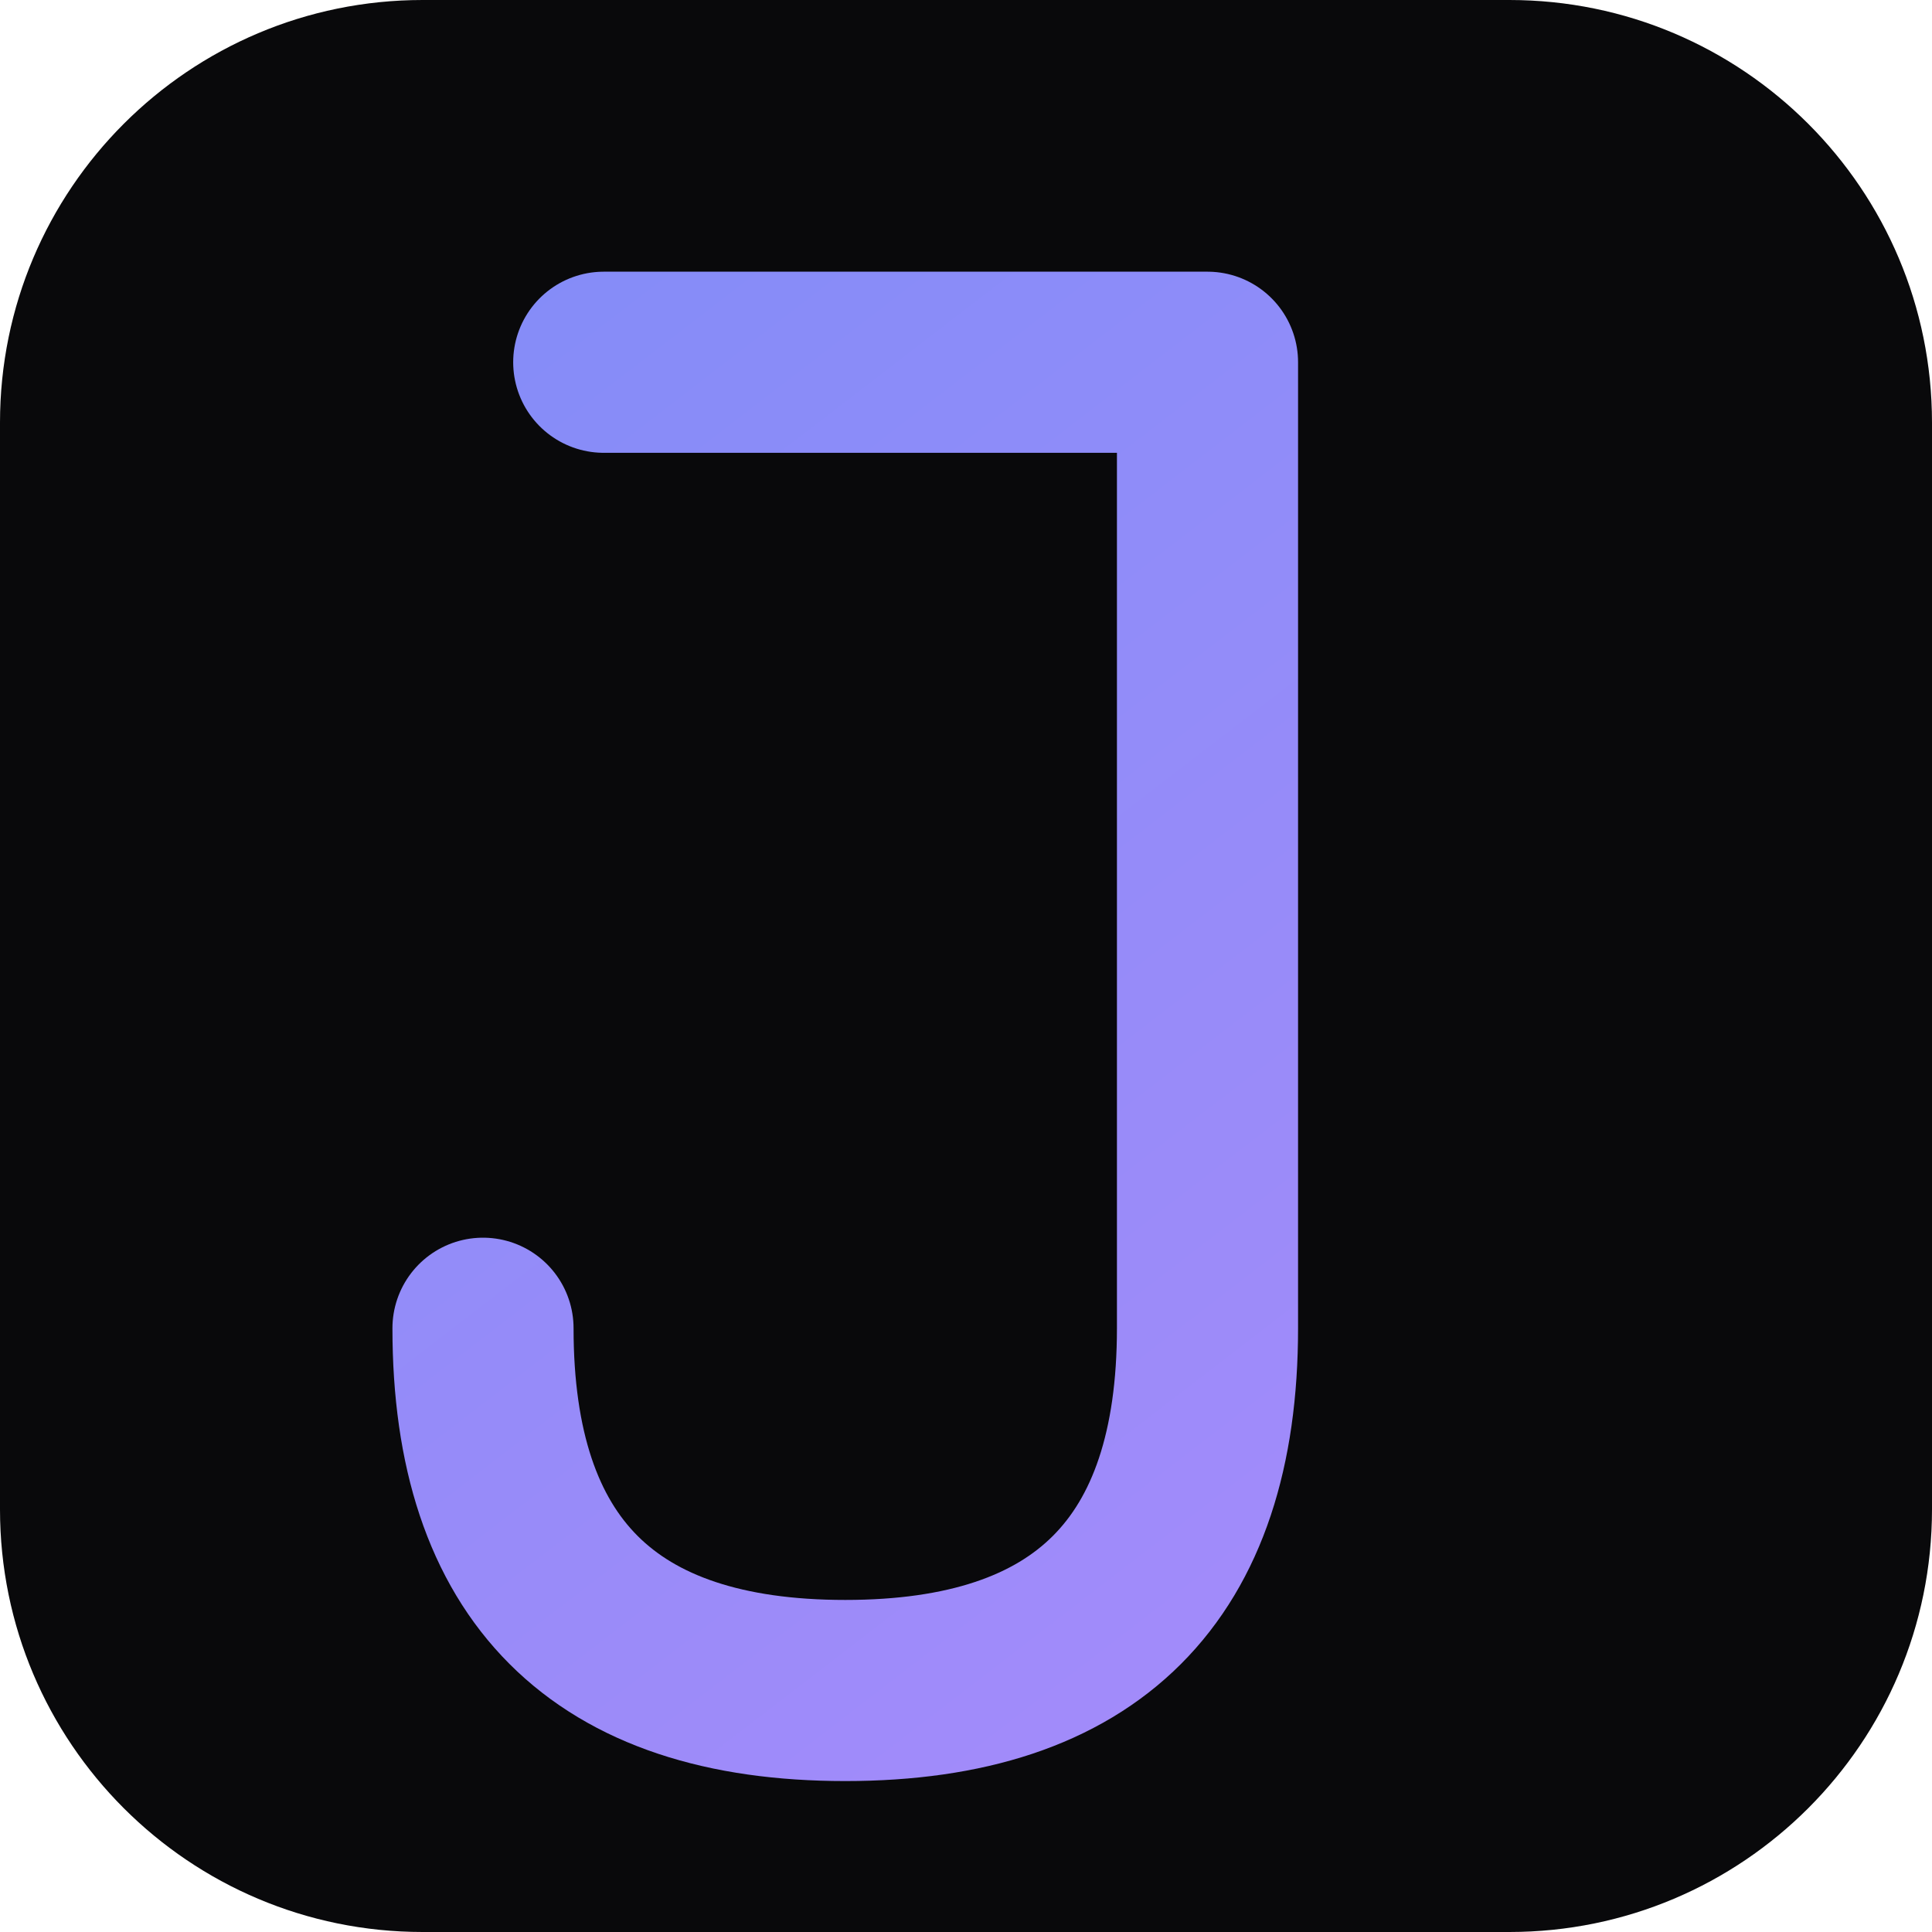
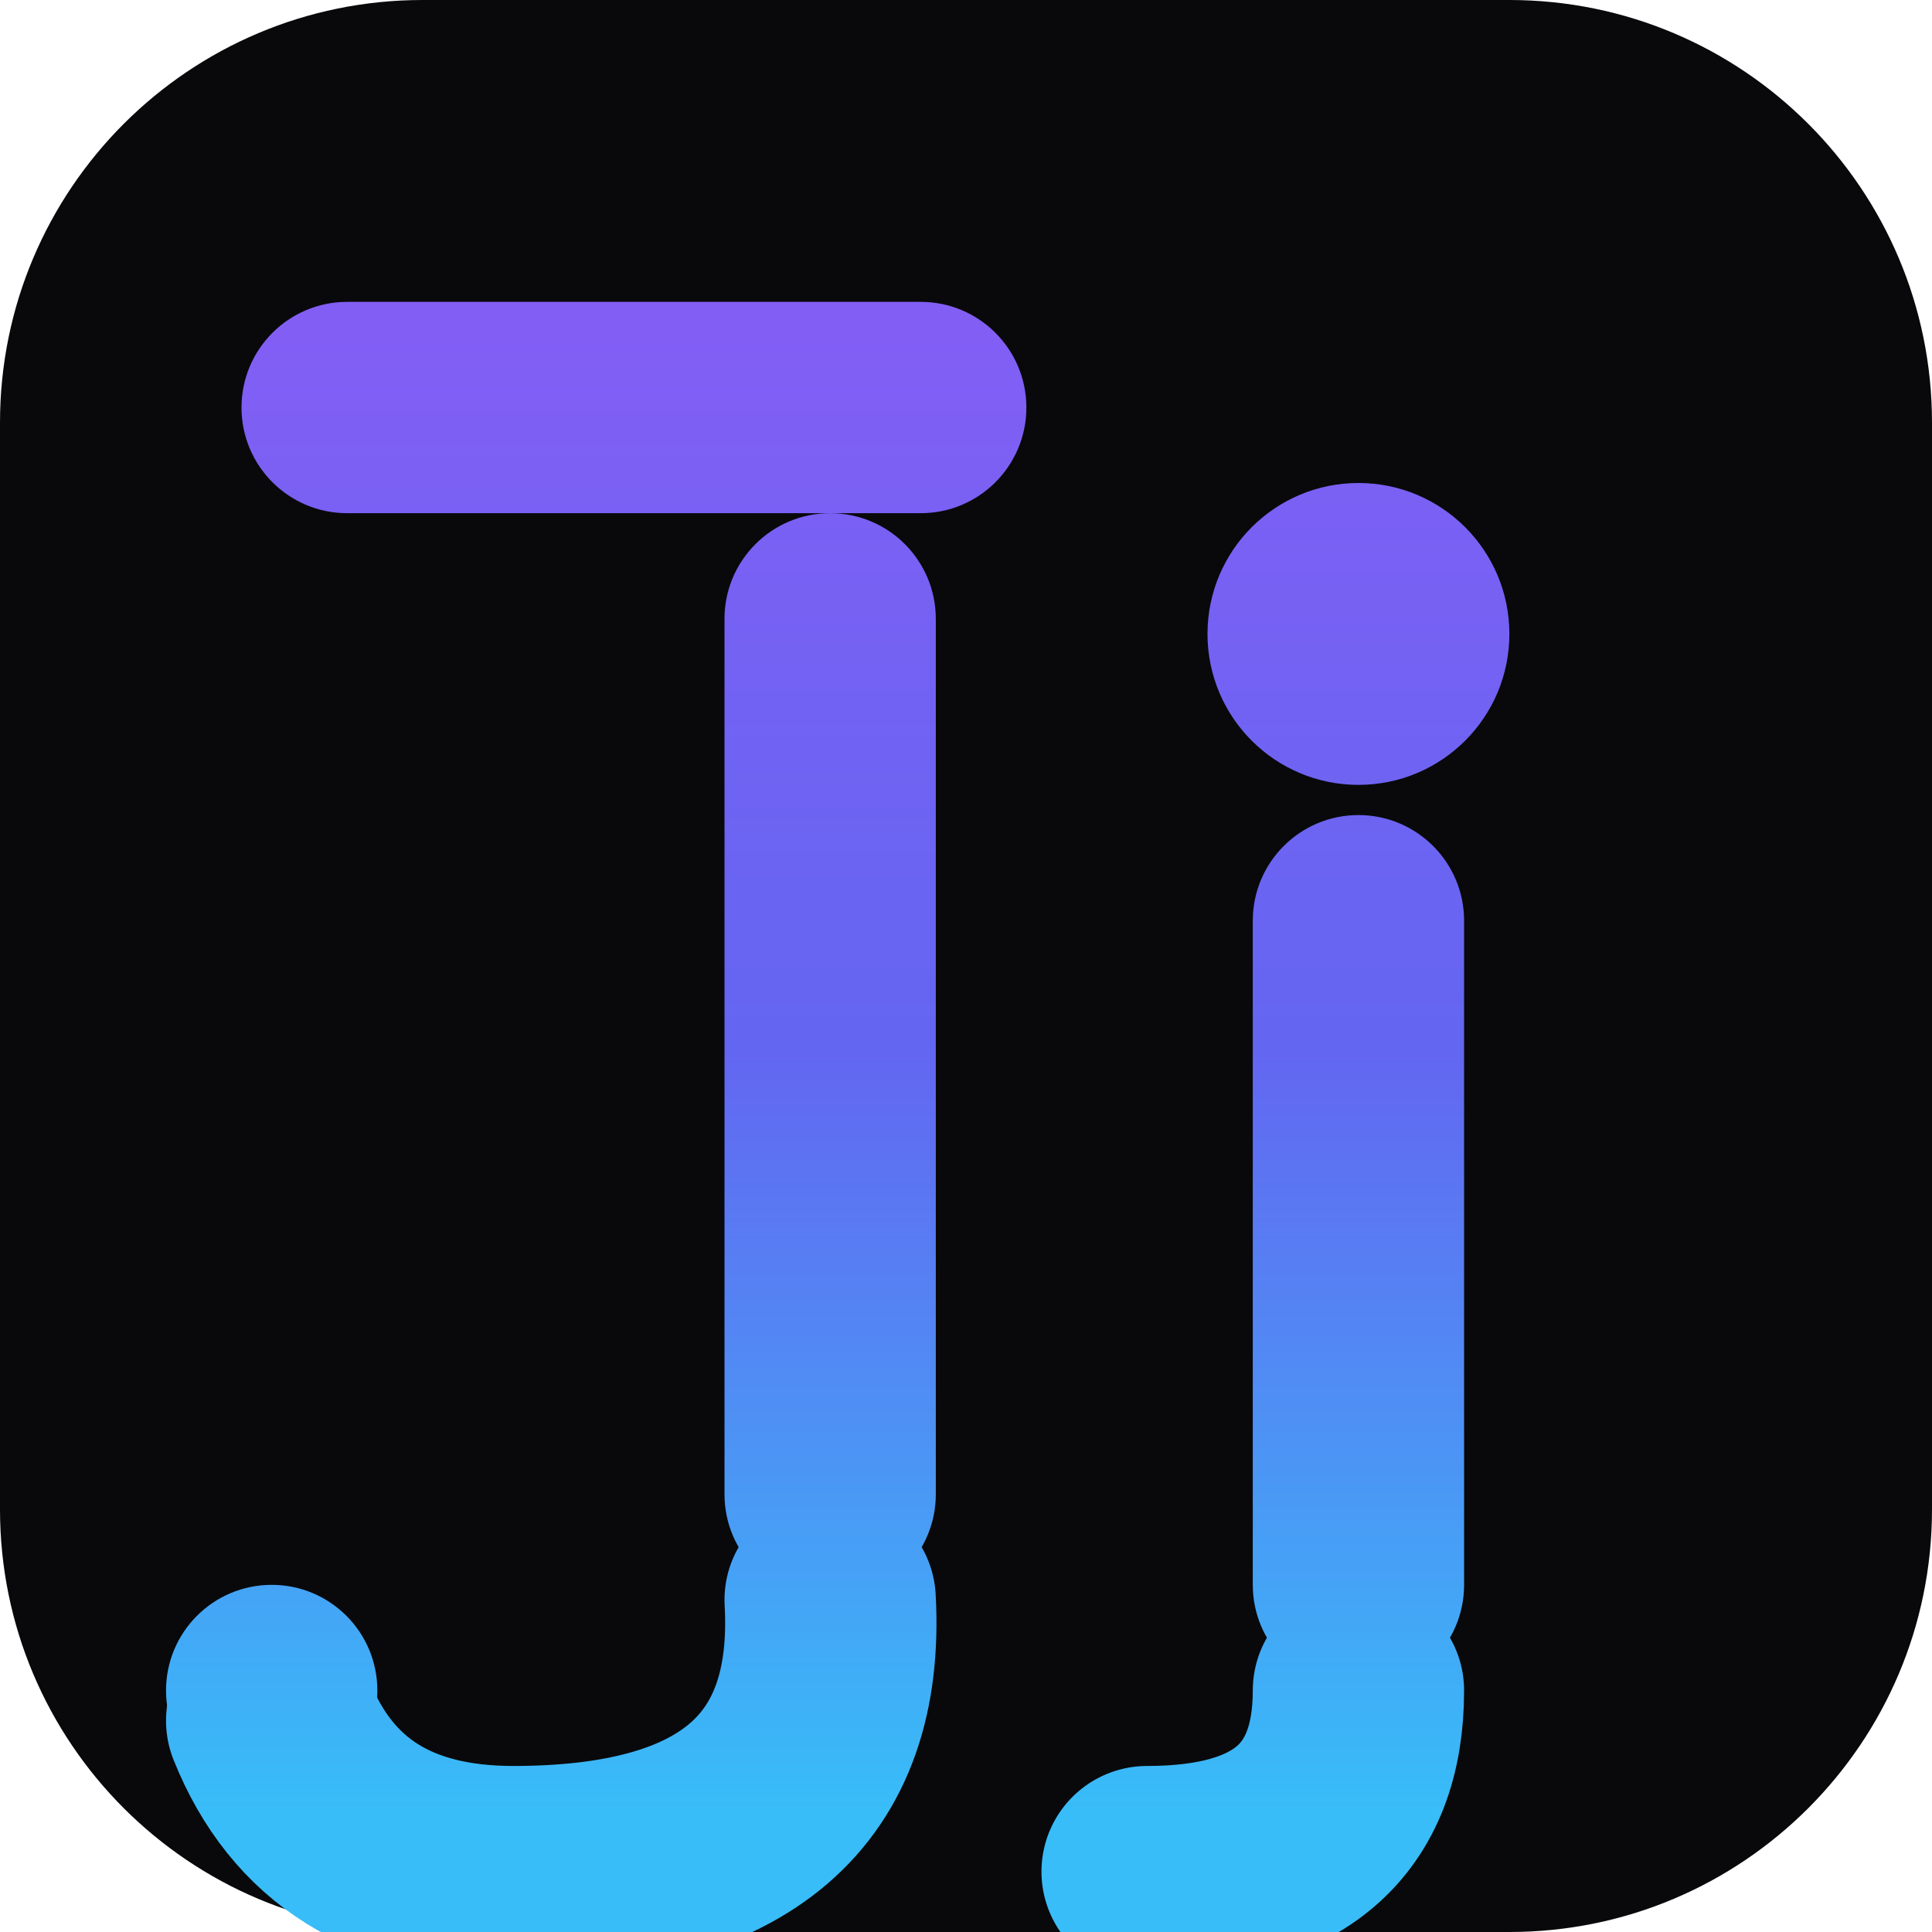
<svg xmlns="http://www.w3.org/2000/svg" viewBox="0 0 32 32" fill="none">
  <defs>
-     <linearGradient id="g" x1="4" y1="4" x2="24" y2="30" gradientUnits="userSpaceOnUse">
-       <stop stop-color="#818CF8" />
-       <stop offset="1" stop-color="#A78BFA" />
+     <linearGradient id="fg" x1="16" y1="2" x2="16" y2="30" gradientUnits="userSpaceOnUse">
+       <stop stop-color="#8B5CF6" />
+       <stop offset="0.55" stop-color="#6366F1" />
+       <stop offset="1" stop-color="#38BDF8" />
    </linearGradient>
  </defs>
  <rect width="32" height="32" rx="7" fill="#09090B" />
-   <path d="M10 6 L20 6 L20 22 Q20 28 14 28 Q8 28 8 22" stroke="url(#g)" stroke-width="3" stroke-linecap="round" stroke-linejoin="round" />
+   <rect x="4" y="5" width="13" height="3.5" rx="1.75" fill="url(#fg)" />
+   <rect x="12" y="8.5" width="3.5" height="18" rx="1.75" fill="url(#fg)" />
+   <path d="M13.75 26.5 Q14 31 8.5 31 Q5.5 31 4.5 28.5" stroke="url(#fg)" stroke-width="3.5" stroke-linecap="round" fill="none" />
+   <circle cx="4.5" cy="28" r="1.75" fill="url(#fg)" />
+   <circle cx="22.5" cy="10.5" r="2.5" fill="url(#fg)" />
+   <rect x="20.75" y="13.5" width="3.5" height="14.5" rx="1.75" fill="url(#fg)" />
+   <path d="M22.5 28 Q22.5 31 19 31" stroke="url(#fg)" stroke-width="3.5" stroke-linecap="round" fill="none" />
</svg>
